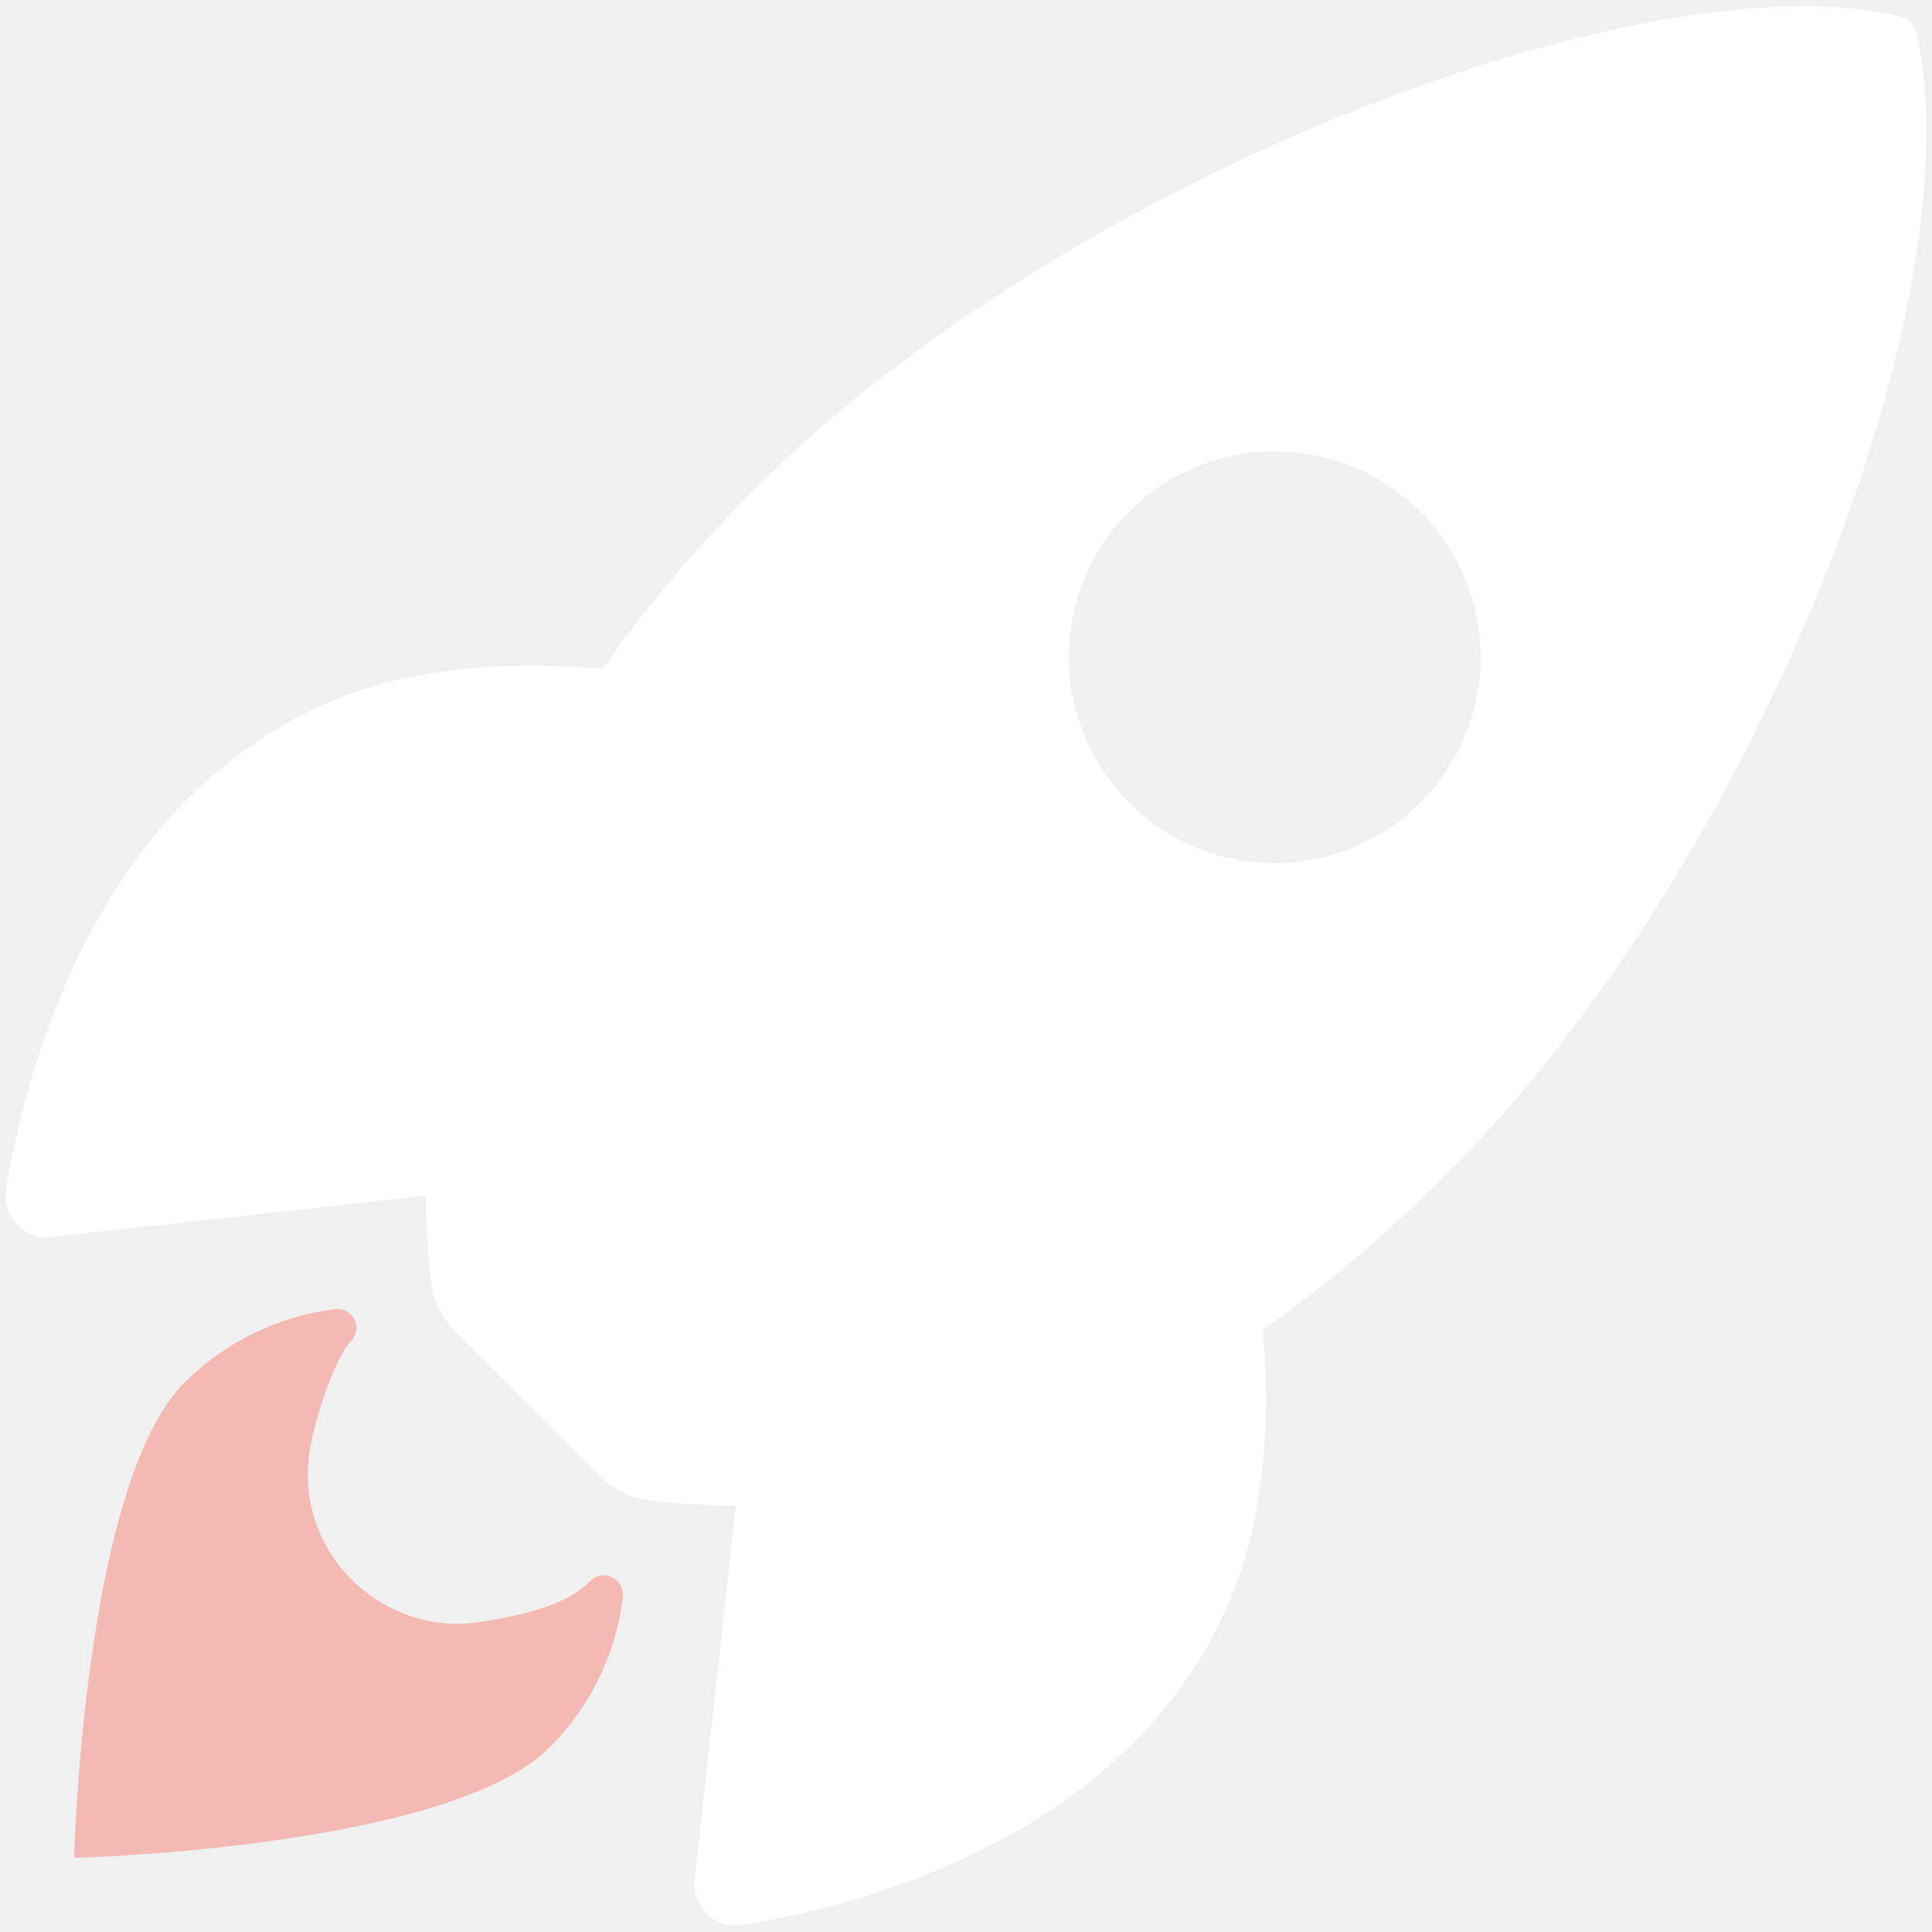
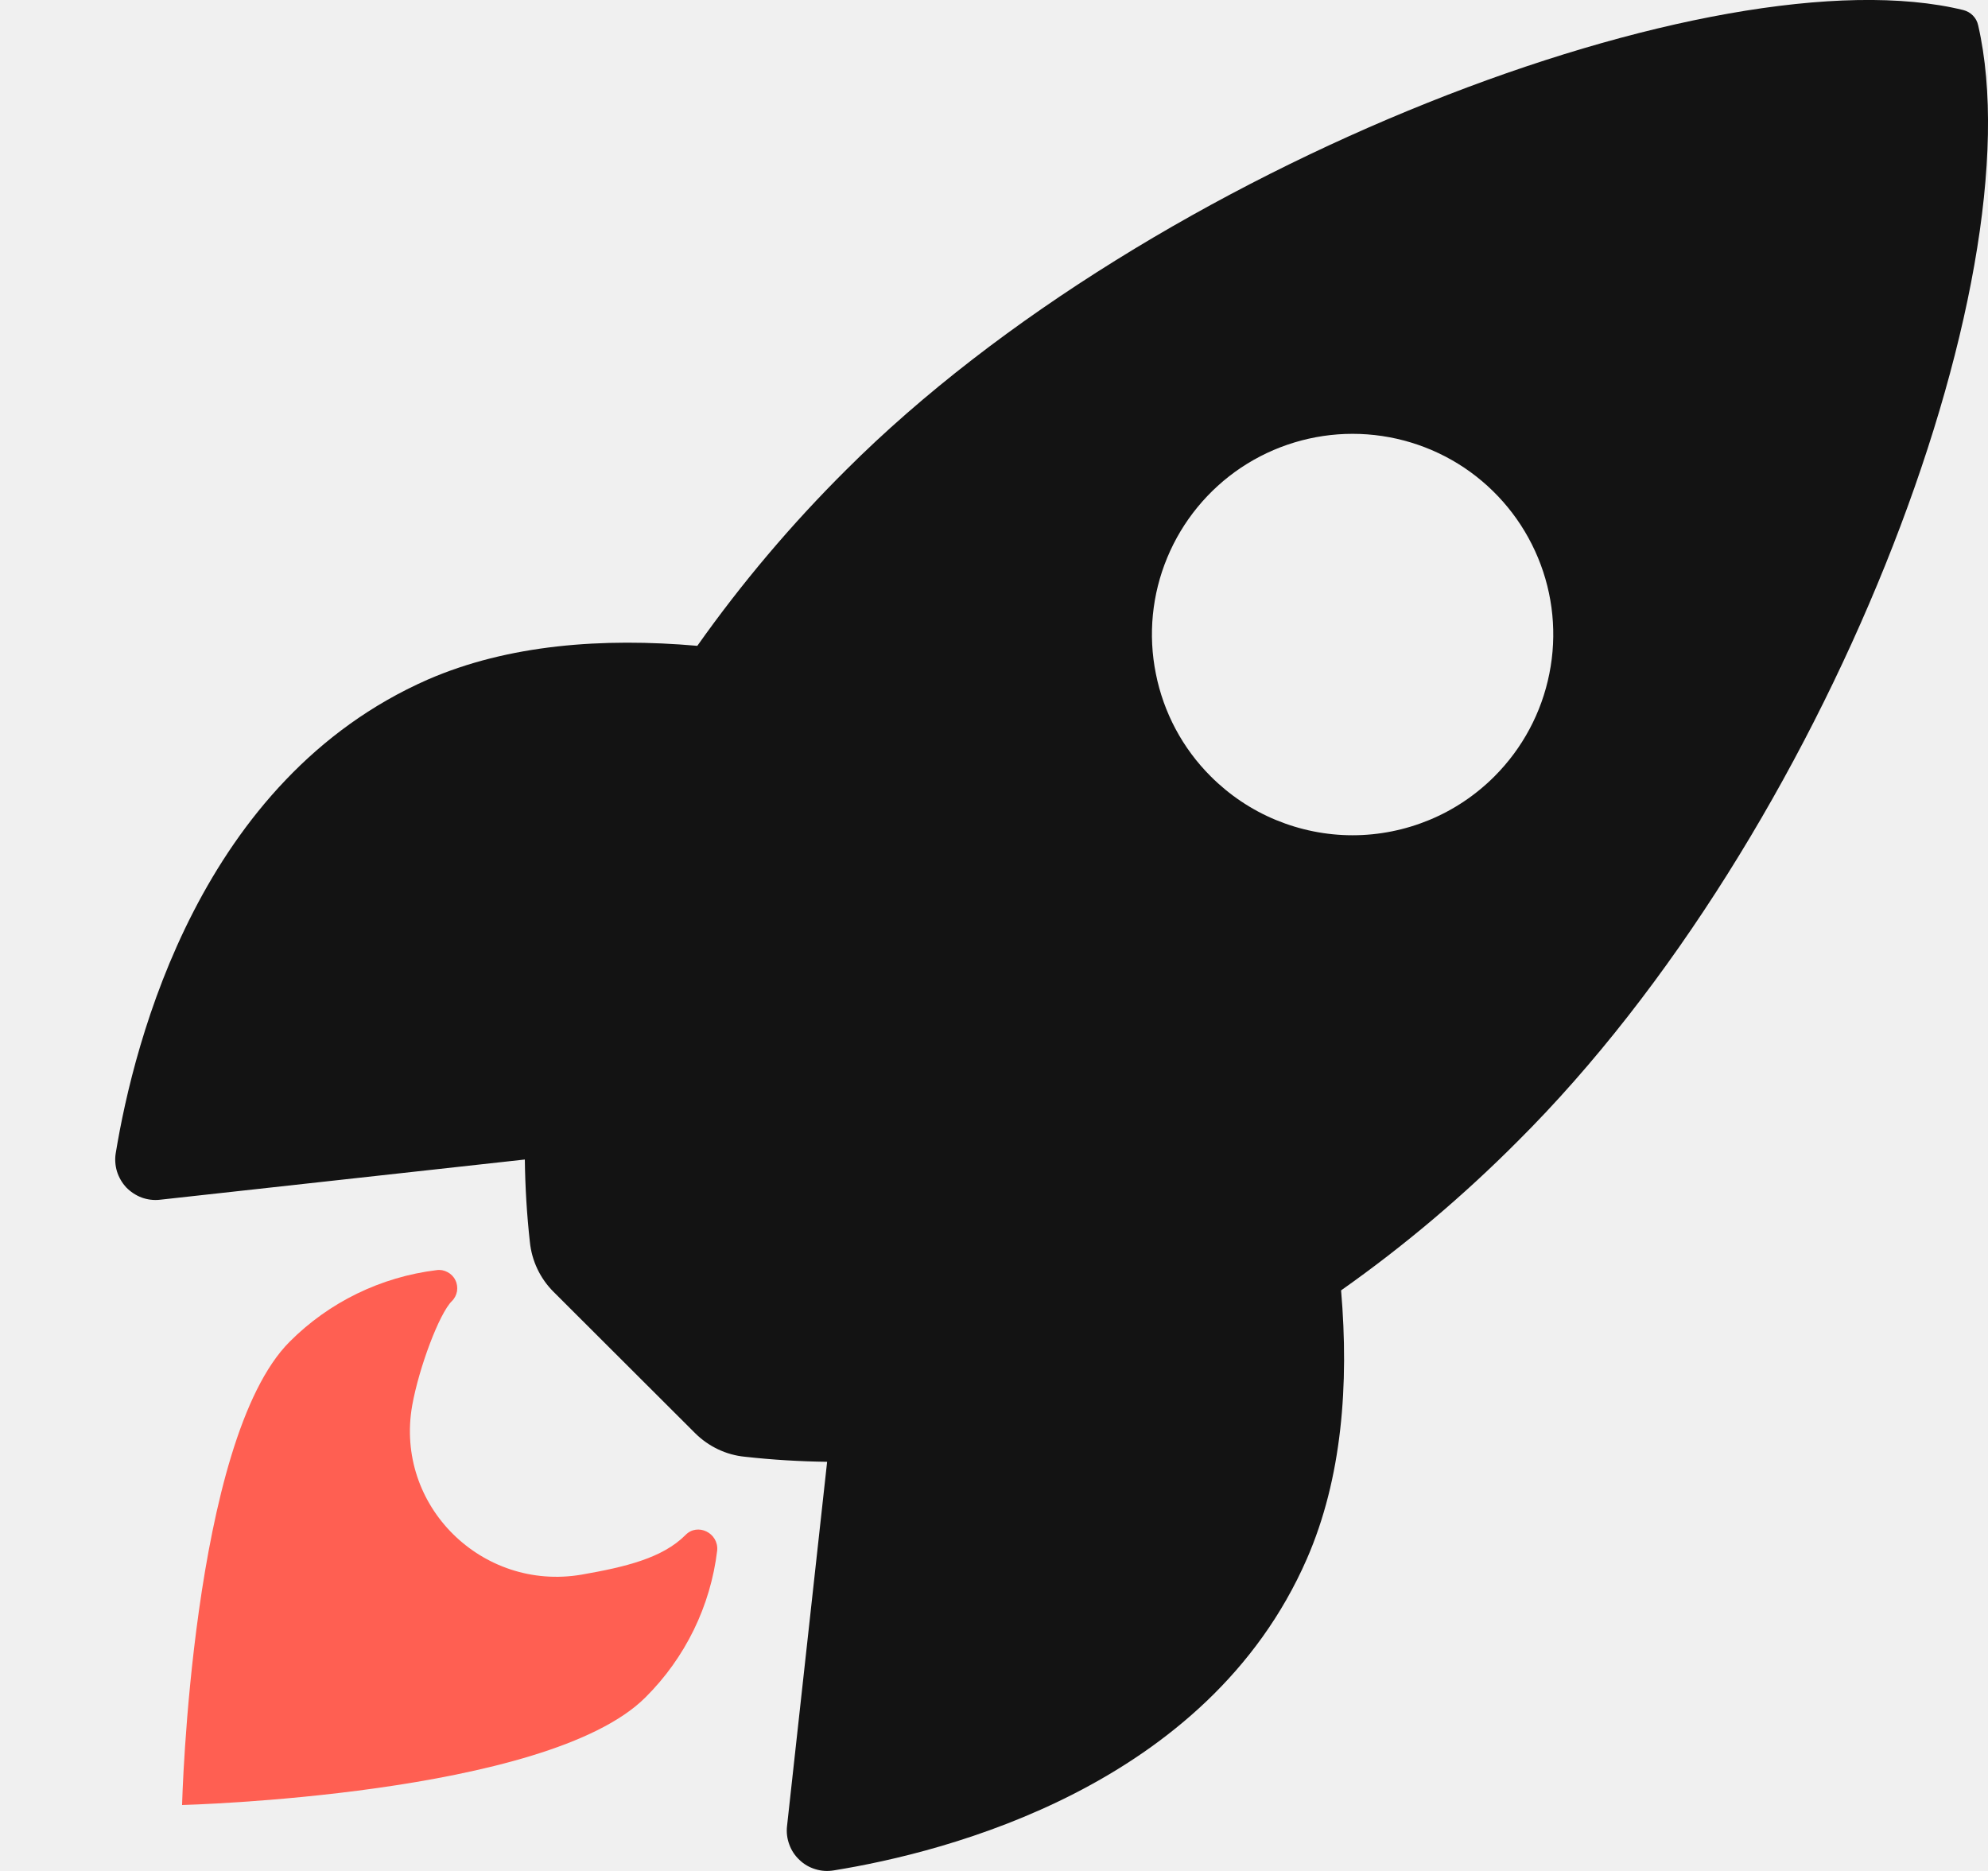
- <svg xmlns="http://www.w3.org/2000/svg" width="88" height="88" viewBox="0 0 88 88" fill="none">
-   <path d="M87.289 1.473C87.253 1.3 87.169 1.141 87.046 1.014C86.923 0.888 86.767 0.799 86.596 0.758C75.156 -2.039 48.724 7.928 34.404 22.242C31.85 24.776 29.521 27.527 27.445 30.465C23.029 30.074 18.613 30.4 14.849 32.041C4.23 36.715 1.138 48.91 0.277 54.156C0.228 54.443 0.247 54.738 0.331 55.017C0.415 55.295 0.563 55.551 0.763 55.763C0.962 55.975 1.209 56.138 1.482 56.239C1.755 56.339 2.048 56.375 2.338 56.344L19.39 54.463C19.403 55.748 19.48 57.033 19.623 58.31C19.709 59.198 20.103 60.027 20.736 60.654L27.34 67.242C27.968 67.875 28.796 68.269 29.683 68.355C30.954 68.497 32.231 68.575 33.51 68.588L31.639 85.619C31.607 85.909 31.643 86.201 31.744 86.474C31.845 86.748 32.008 86.993 32.22 87.193C32.432 87.393 32.687 87.54 32.966 87.625C33.245 87.709 33.539 87.728 33.826 87.68C39.062 86.84 51.279 83.748 55.926 73.129C57.566 69.365 57.902 64.971 57.523 60.576C60.468 58.5 63.227 56.17 65.767 53.615C80.133 39.322 90.043 13.48 87.289 1.473ZM51.435 36.564C50.124 35.254 49.23 33.583 48.868 31.764C48.506 29.946 48.691 28.06 49.4 26.347C50.11 24.633 51.311 23.169 52.853 22.139C54.395 21.108 56.208 20.558 58.062 20.558C59.917 20.558 61.73 21.108 63.271 22.139C64.813 23.169 66.015 24.633 66.724 26.347C67.434 28.06 67.619 29.946 67.257 31.764C66.894 33.583 66.001 35.254 64.689 36.564C63.819 37.435 62.786 38.127 61.649 38.598C60.512 39.069 59.293 39.312 58.062 39.312C56.831 39.312 55.612 39.069 54.475 38.598C53.338 38.127 52.305 37.435 51.435 36.564Z" fill="white" />
-   <path d="M26.891 72.014C25.82 73.086 24.104 73.504 22.037 73.861C17.395 74.652 13.295 70.641 14.129 65.947C14.447 64.168 15.389 61.674 15.975 61.088C16.103 60.962 16.188 60.8 16.218 60.623C16.248 60.446 16.222 60.264 16.143 60.103C16.064 59.942 15.937 59.81 15.779 59.725C15.62 59.641 15.44 59.609 15.262 59.633C12.665 59.95 10.25 61.127 8.4 62.977C3.809 67.572 3.375 84.625 3.375 84.625C3.375 84.625 20.438 84.191 25.029 79.596C26.884 77.747 28.062 75.328 28.375 72.728C28.447 71.912 27.453 71.426 26.891 72.014Z" fill="#F4B9B2" />
+ <svg xmlns="http://www.w3.org/2000/svg" width="17" height="16" viewBox="0 0 17 16" fill="none">
+   <path d="M16.916 0.217C16.909 0.185 16.894 0.156 16.871 0.133C16.849 0.11 16.82 0.094 16.789 0.086C14.695 -0.426 9.857 1.399 7.236 4.018C6.769 4.482 6.343 4.986 5.963 5.523C5.154 5.452 4.346 5.512 3.657 5.812C1.714 6.667 1.148 8.899 0.99 9.86C0.981 9.912 0.985 9.966 1 10.017C1.016 10.068 1.043 10.115 1.079 10.154C1.116 10.192 1.161 10.222 1.211 10.241C1.261 10.259 1.314 10.266 1.367 10.26L4.488 9.916C4.491 10.151 4.505 10.386 4.531 10.62C4.547 10.782 4.619 10.934 4.735 11.049L5.943 12.255C6.058 12.37 6.21 12.443 6.372 12.458C6.605 12.484 6.839 12.498 7.073 12.501L6.73 15.618C6.724 15.671 6.731 15.725 6.75 15.775C6.768 15.825 6.798 15.87 6.837 15.906C6.875 15.943 6.922 15.97 6.973 15.985C7.024 16.001 7.078 16.004 7.131 15.995C8.089 15.841 10.325 15.276 11.175 13.332C11.476 12.643 11.537 11.839 11.468 11.035C12.007 10.655 12.512 10.228 12.977 9.761C15.606 7.145 17.42 2.415 16.916 0.217ZM10.354 6.64C10.113 6.4 9.95 6.094 9.884 5.761C9.817 5.428 9.851 5.083 9.981 4.77C10.111 4.456 10.331 4.188 10.613 3.999C10.895 3.811 11.227 3.71 11.566 3.71C11.906 3.71 12.238 3.811 12.52 3.999C12.802 4.188 13.022 4.456 13.152 4.77C13.282 5.083 13.316 5.428 13.249 5.761C13.183 6.094 13.019 6.4 12.779 6.64C12.62 6.799 12.431 6.926 12.223 7.012C12.015 7.098 11.792 7.143 11.566 7.143C11.341 7.143 11.118 7.098 10.91 7.012C10.702 6.926 10.513 6.799 10.354 6.64Z" fill="#131313" />
+   <path d="M5.861 13.128C5.665 13.324 5.351 13.4 4.973 13.466C4.123 13.611 3.373 12.877 3.525 12.018C3.584 11.692 3.756 11.235 3.863 11.128C3.887 11.105 3.902 11.075 3.908 11.043C3.913 11.011 3.909 10.977 3.894 10.948C3.88 10.918 3.856 10.894 3.827 10.879C3.798 10.863 3.765 10.857 3.733 10.862C3.258 10.92 2.815 11.135 2.477 11.474C1.636 12.315 1.557 15.436 1.557 15.436C1.557 15.436 4.68 15.357 5.52 14.515C5.86 14.177 6.076 13.735 6.133 13.259C6.146 13.109 5.964 13.02 5.861 13.128Z" fill="#FF5F52" />
</svg>
